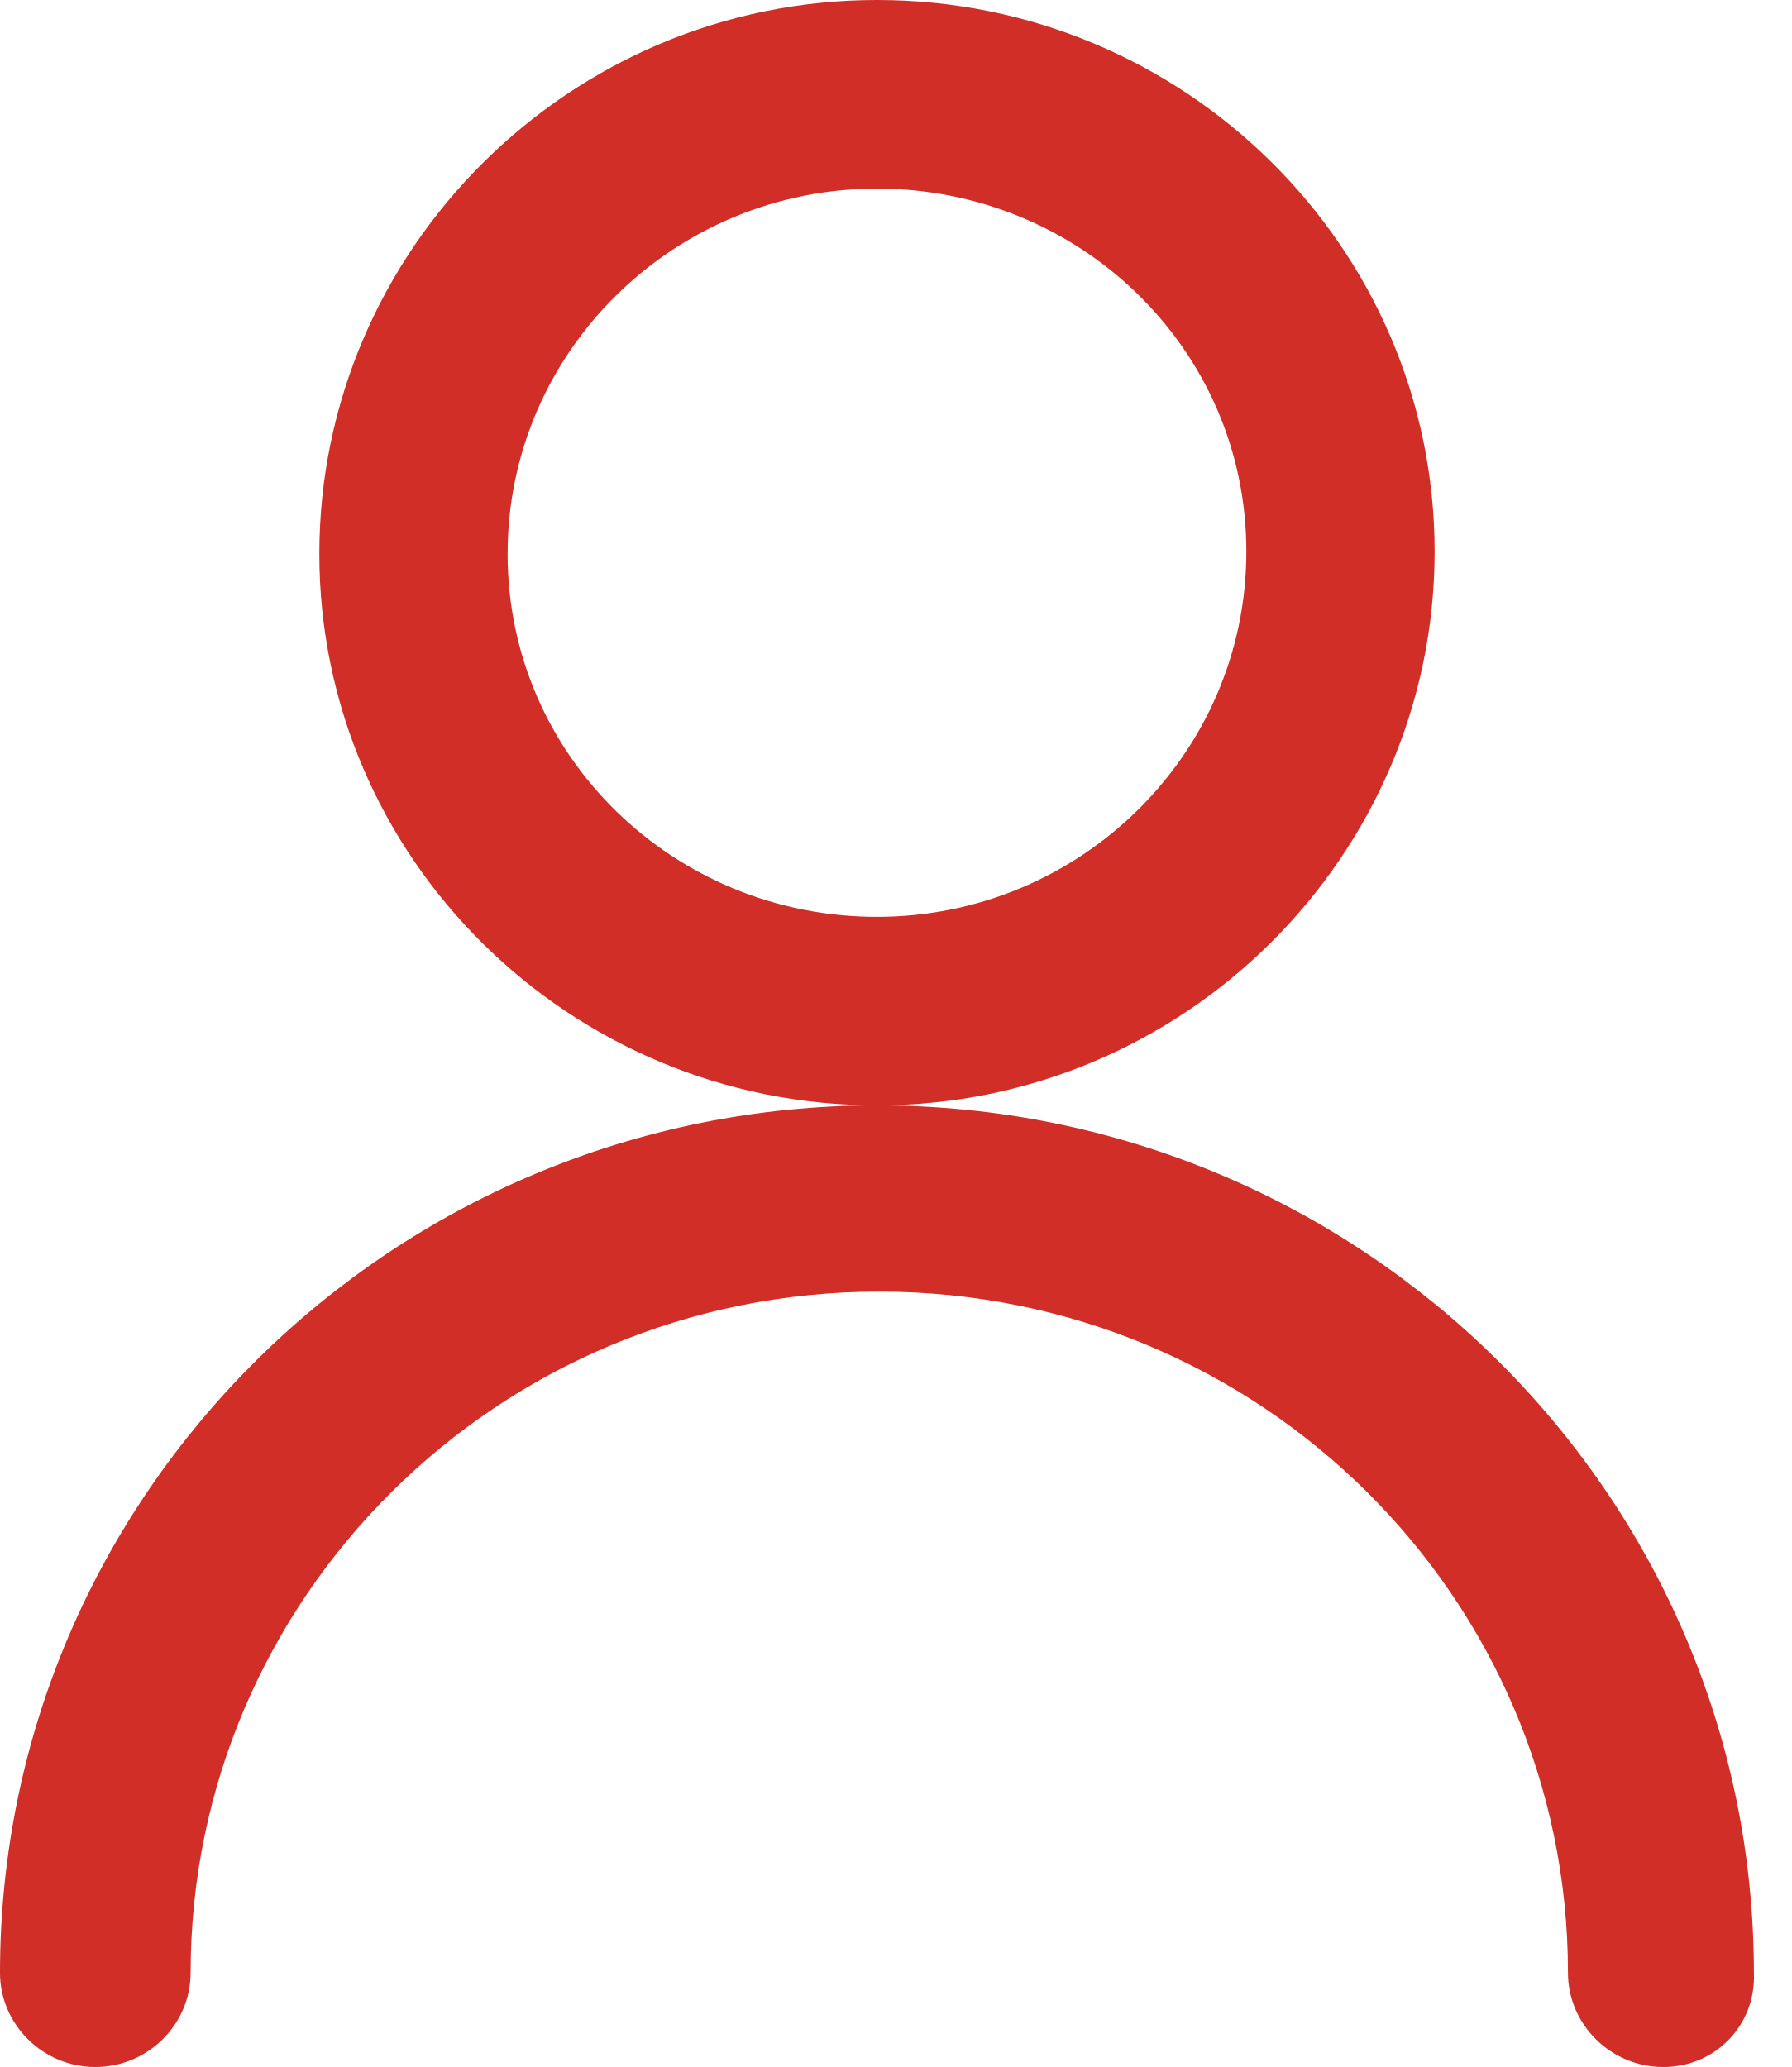
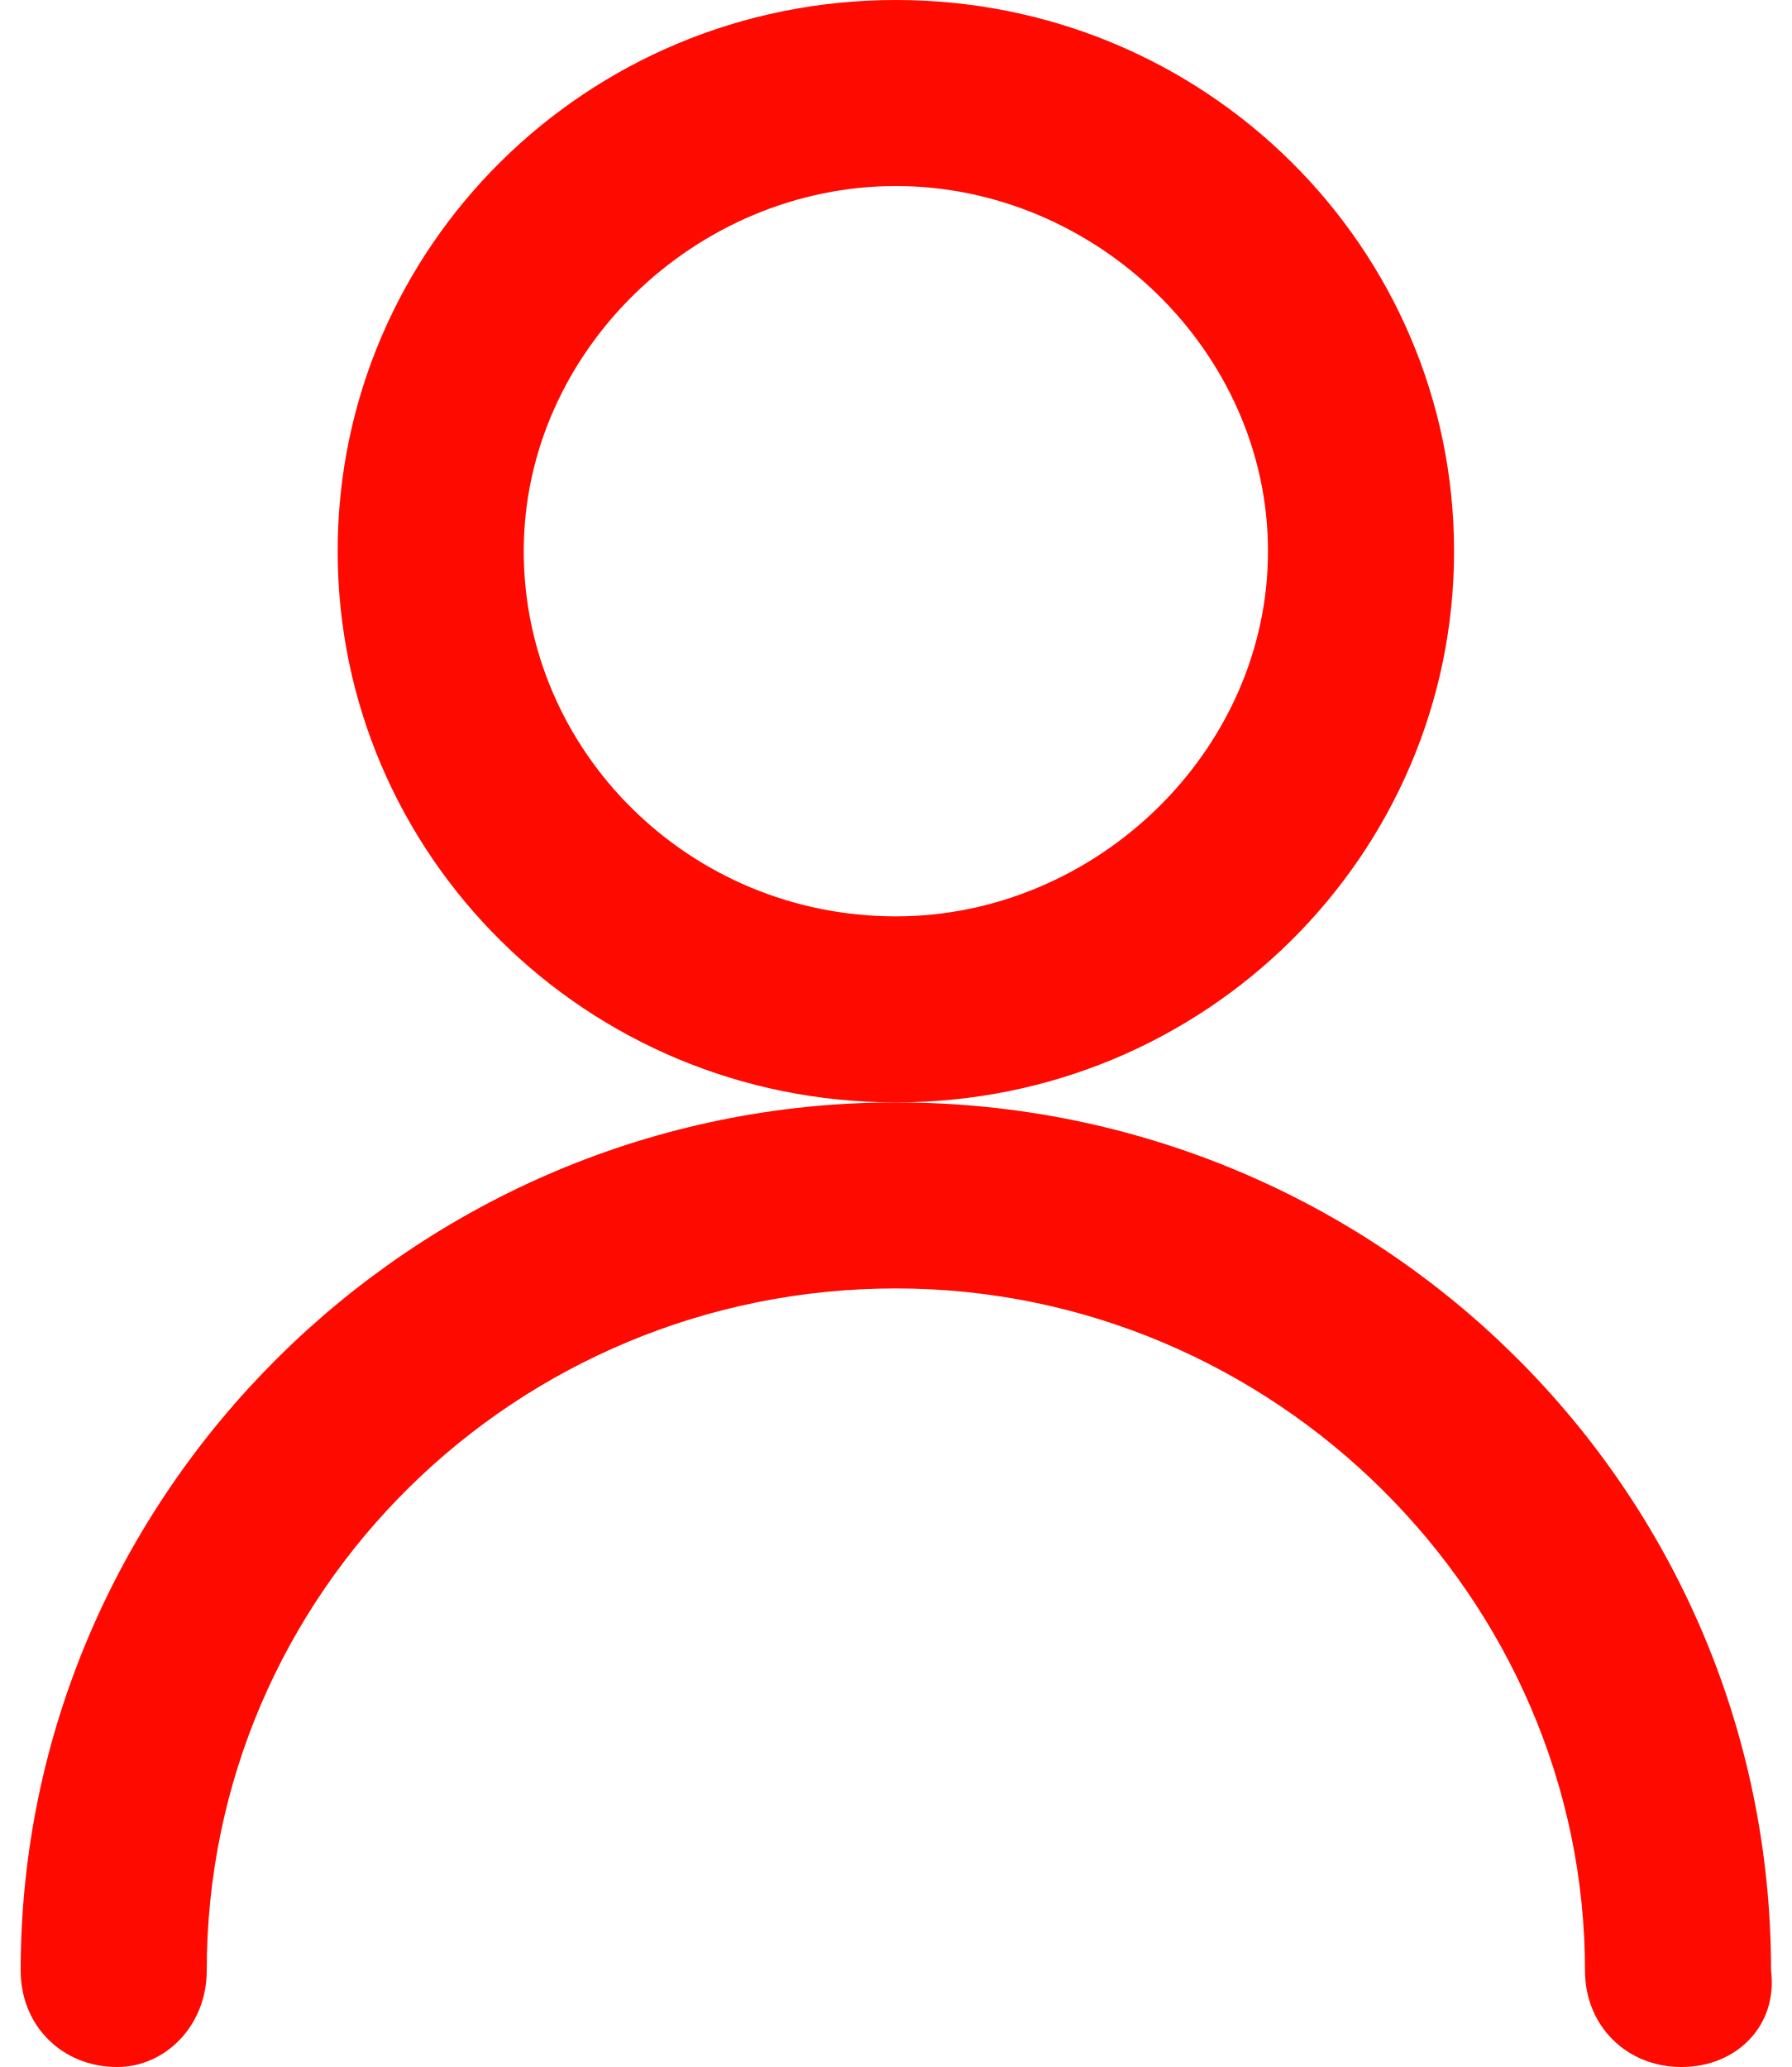
- <svg xmlns="http://www.w3.org/2000/svg" width="26" height="30" viewBox="0 0 26 30" fill="none">
-   <path d="M12.726 16.043C8.265 16.043 4.634 12.451 4.634 8.039C4.634 3.626 8.265 0 12.726 0C17.187 0 20.818 3.592 20.818 8.005C20.818 12.417 17.187 16.043 12.726 16.043ZM12.726 2.737C9.787 2.737 7.366 5.097 7.366 8.039C7.366 10.98 9.787 13.307 12.726 13.307C15.665 13.307 18.086 10.946 18.086 8.004C18.086 5.063 15.665 2.737 12.726 2.737Z" fill="#D12E27" />
-   <path d="M24.136 30C23.376 30 22.753 29.384 22.753 28.632C22.753 23.193 18.293 18.746 12.76 18.746C7.227 18.745 2.766 23.192 2.766 28.632C2.766 29.384 2.144 30 1.383 30C0.622 30 0 29.384 0 28.632C0 21.687 5.706 16.043 12.725 16.043C19.745 16.043 25.451 21.687 25.451 28.632C25.485 29.384 24.897 30 24.137 30L24.136 30Z" fill="#D12E27" />
+ <svg xmlns="http://www.w3.org/2000/svg" version="1.1" id="Livello_1" x="0px" y="0px" viewBox="0 0 26 30" style="enable-background:new 0 0 26 30;" xml:space="preserve">
+   <style type="text/css">
+ 	.st0{fill:#FF0A00;}
+ </style>
+   <path class="st0" d="M13,16c-4.5,0-8.1-3.6-8.1-8c0-4.4,3.6-8,8.1-8c4.5,0,8.1,3.6,8.1,8C21.1,12.4,17.5,16,13,16z M13,2.7  c-2.9,0-5.4,2.4-5.4,5.3c0,2.9,2.4,5.3,5.4,5.3c2.9,0,5.4-2.4,5.4-5.3C18.4,5.1,15.9,2.7,13,2.7z" />
+   <path class="st0" d="M24.4,30c-0.8,0-1.4-0.6-1.4-1.4c0-5.4-4.5-9.9-10-9.9c-5.5,0-10,4.4-10,9.9C3,29.4,2.4,30,1.7,30  c-0.8,0-1.4-0.6-1.4-1.4C0.3,21.7,6,16,13,16c7,0,12.7,5.6,12.7,12.6C25.8,29.4,25.2,30,24.4,30L24.4,30z" />
</svg>
